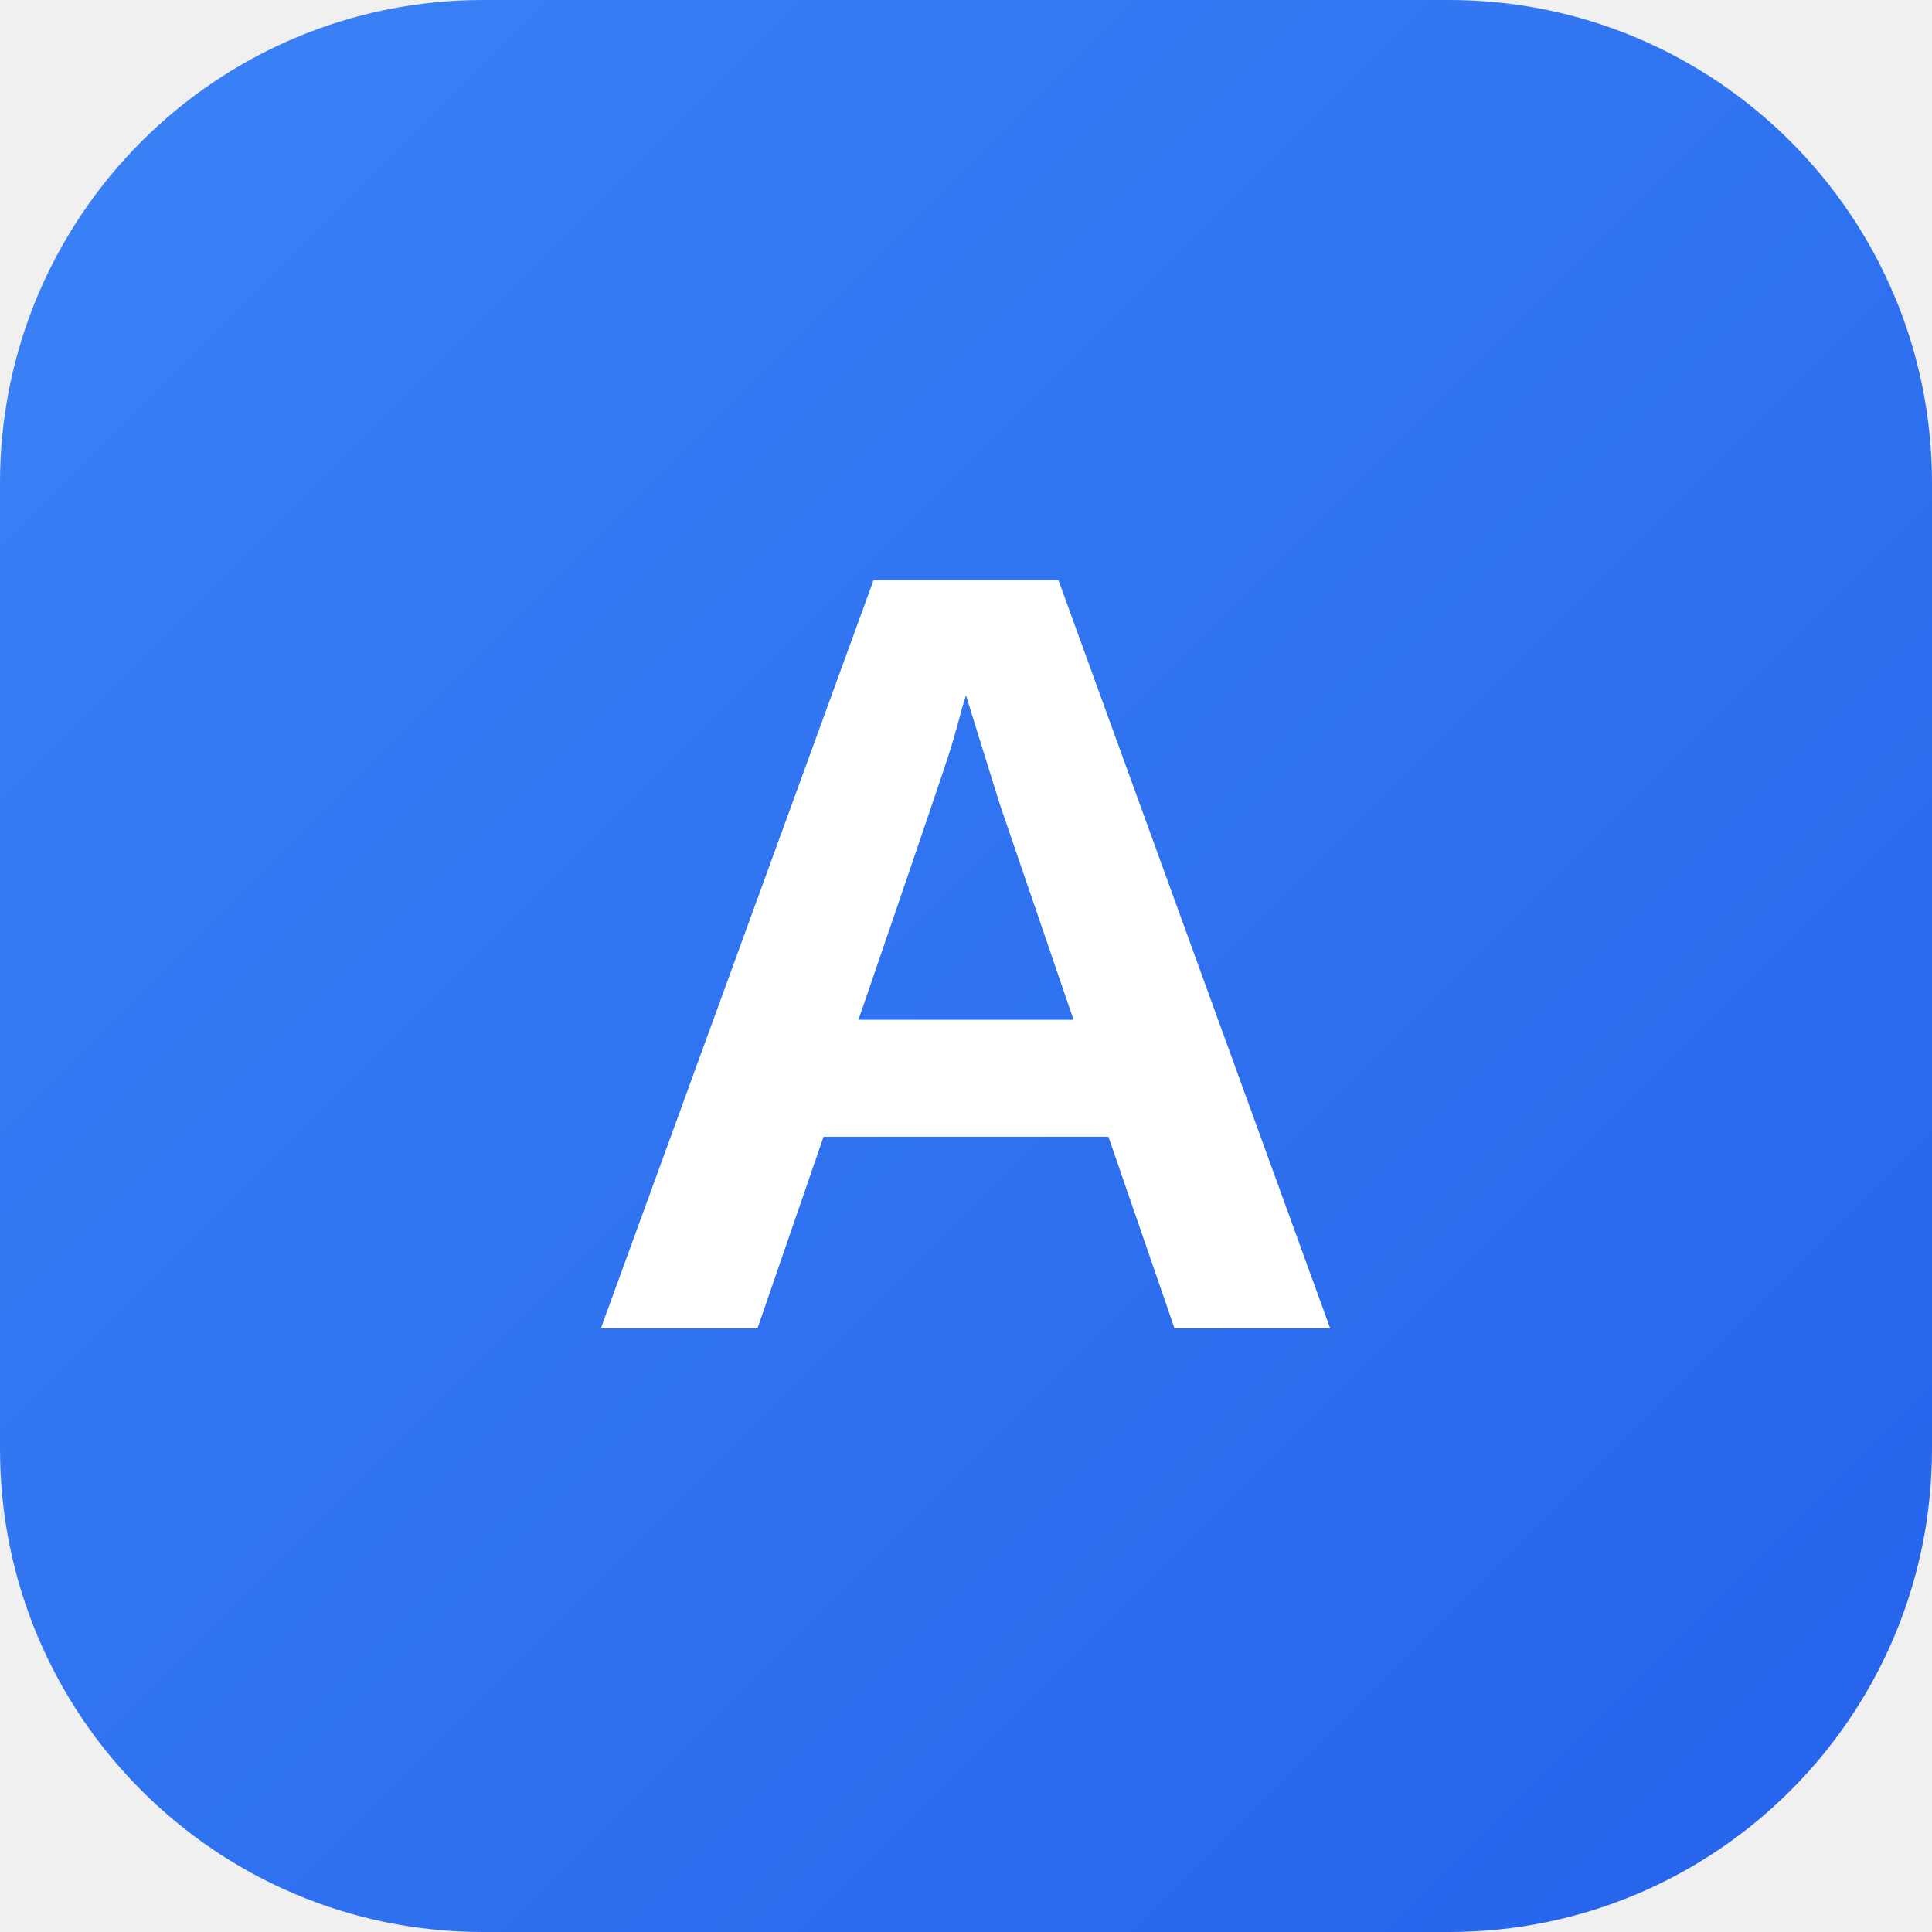
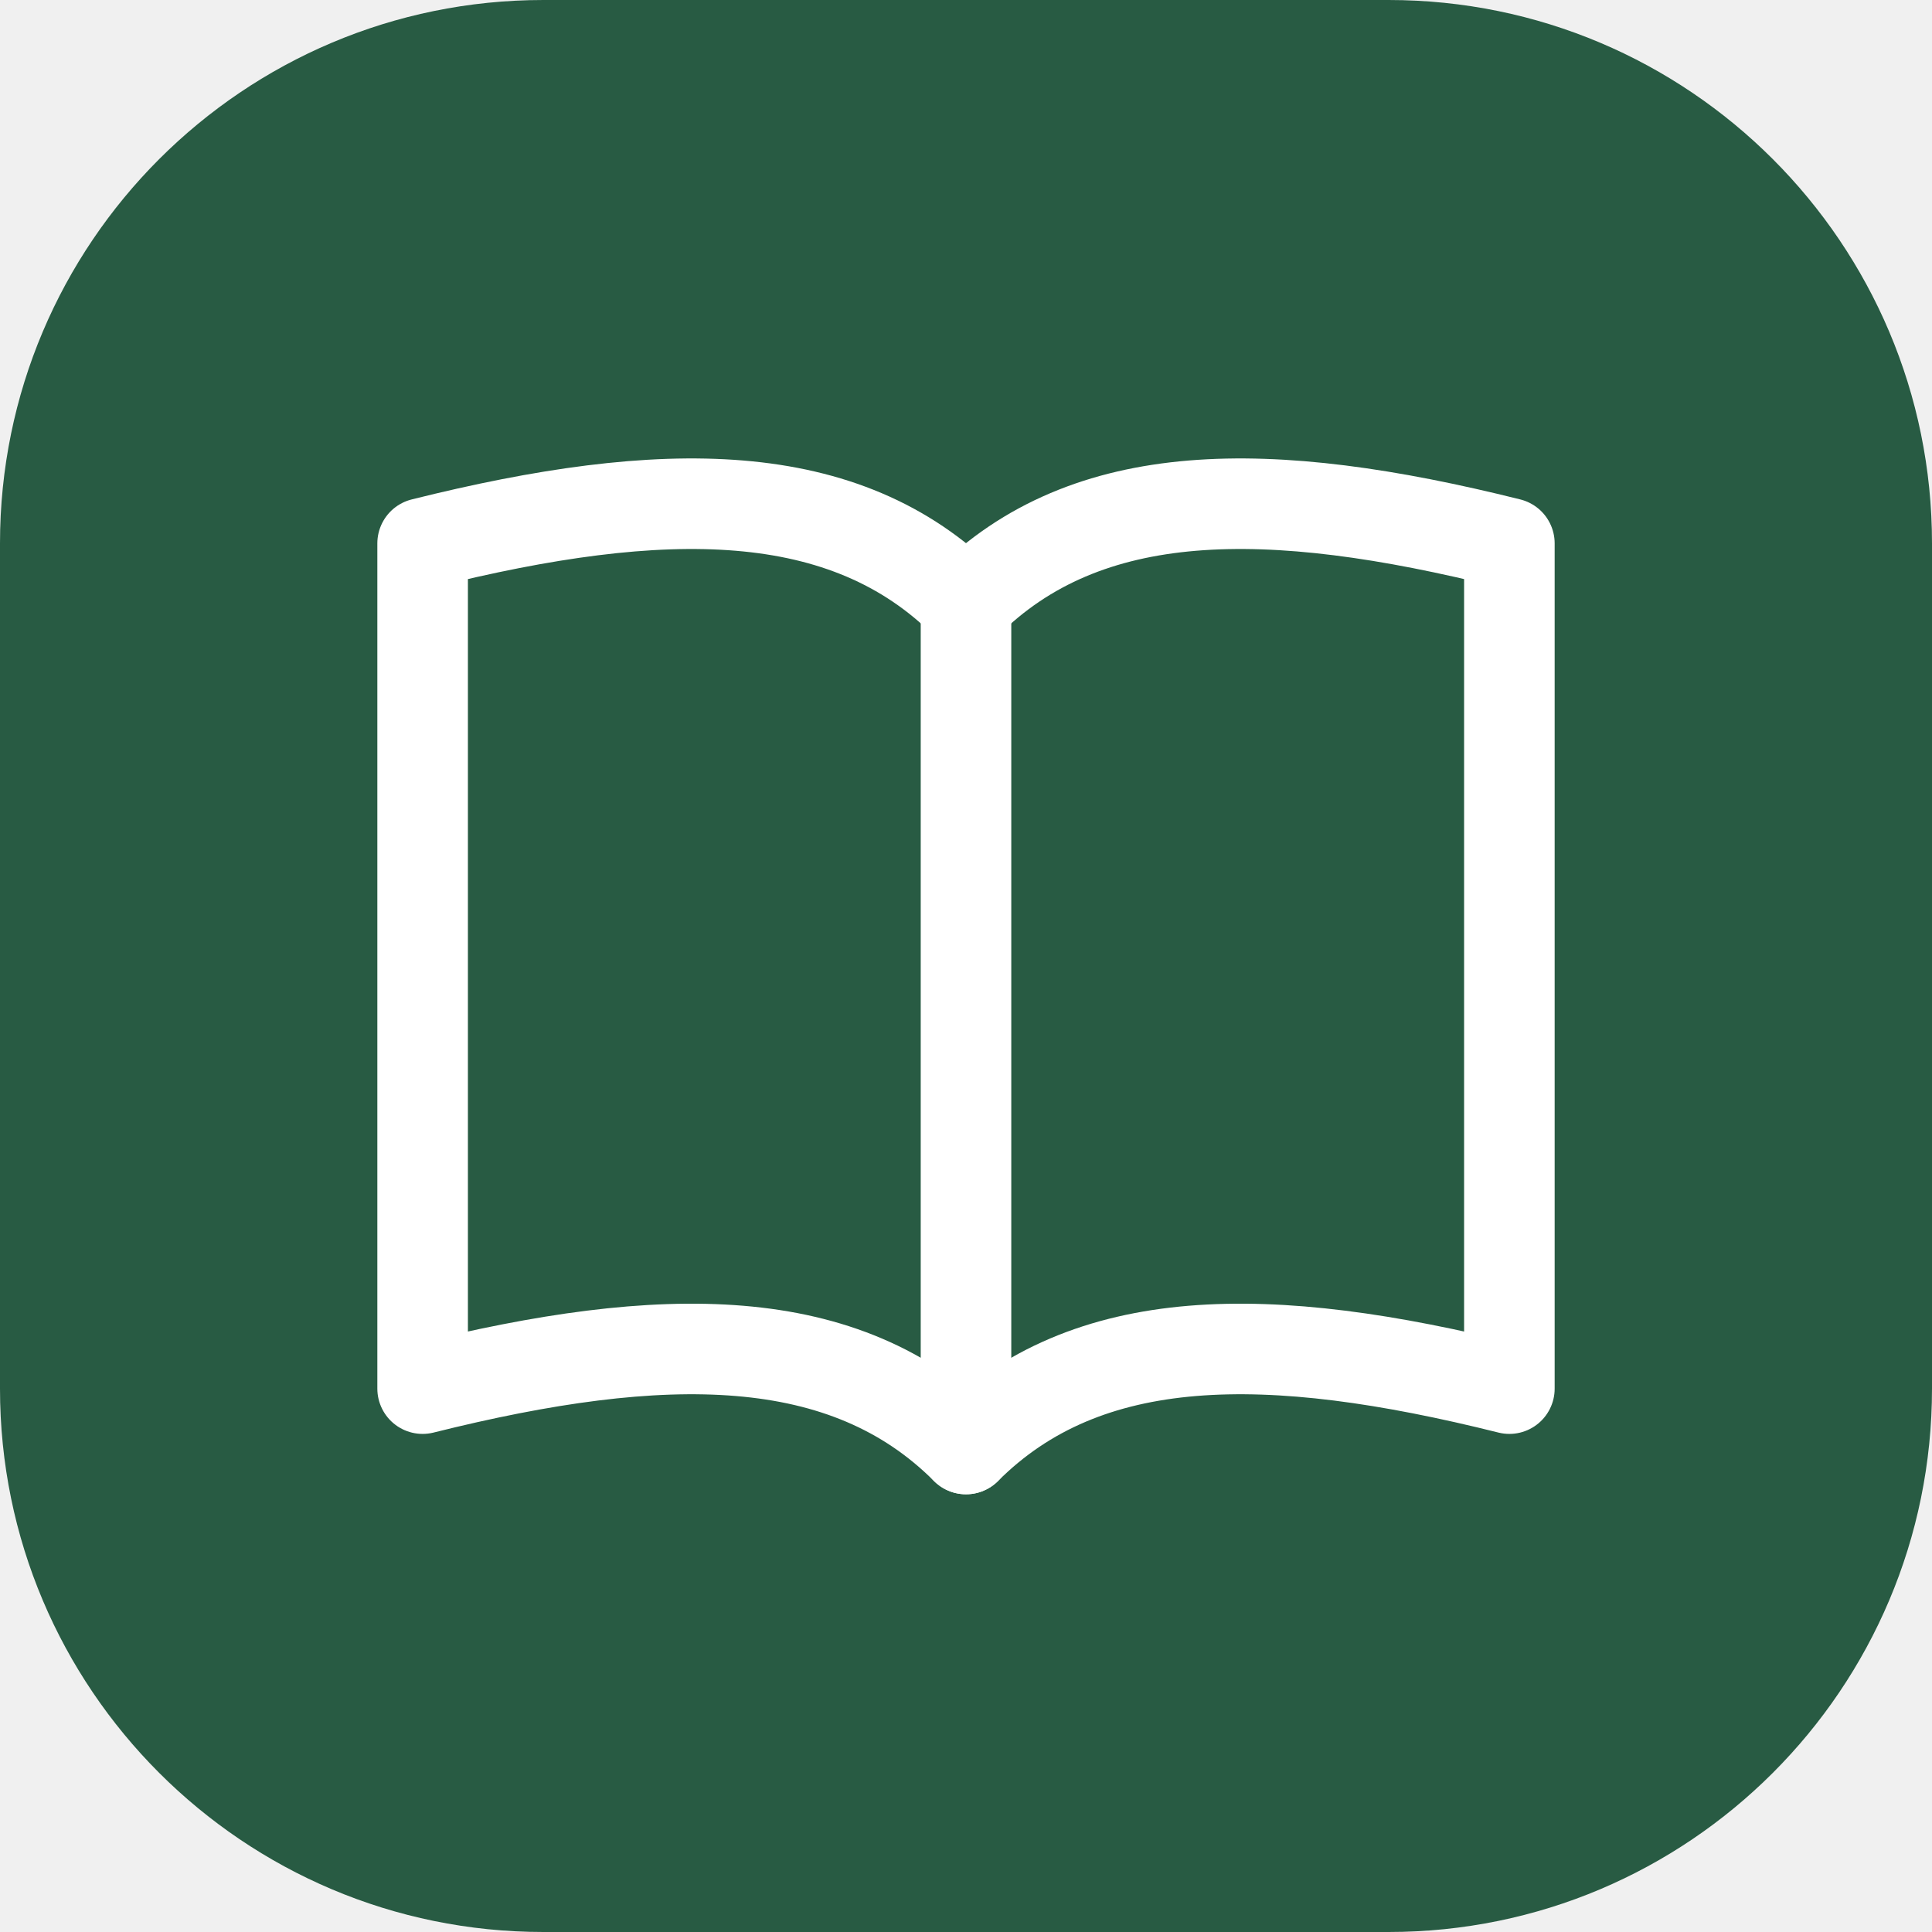
<svg xmlns="http://www.w3.org/2000/svg" viewBox="0 0 32 32">
-   <defs>
-     <linearGradient id="grad" x1="0%" y1="0%" x2="100%" y2="100%">
-       <stop offset="0%" style="stop-color:#3B82F6;stop-opacity:1" />
-       <stop offset="100%" style="stop-color:#2563EB;stop-opacity:1" />
-     </linearGradient>
-   </defs>
-   <rect width="32" height="32" rx="8" fill="url(#grad)" />
-   <text x="16" y="22" font-family="Arial, sans-serif" font-size="18" font-weight="bold" fill="white" text-anchor="middle">A</text>
+   <rect width="32" height="32" rx="9" fill="#285b43" />
+   <g fill="none" stroke="#ffffff" stroke-width="1.5" stroke-linejoin="round" stroke-linecap="round">
+     <path d="M16 10c-2-2-5-2-9-1v14c4-1 7-1 9 1 2-2 5-2 9-1V9c-4-1-7-1-9 1Z" />
+     <path d="M16 10v14" />
+   </g>
</svg>
